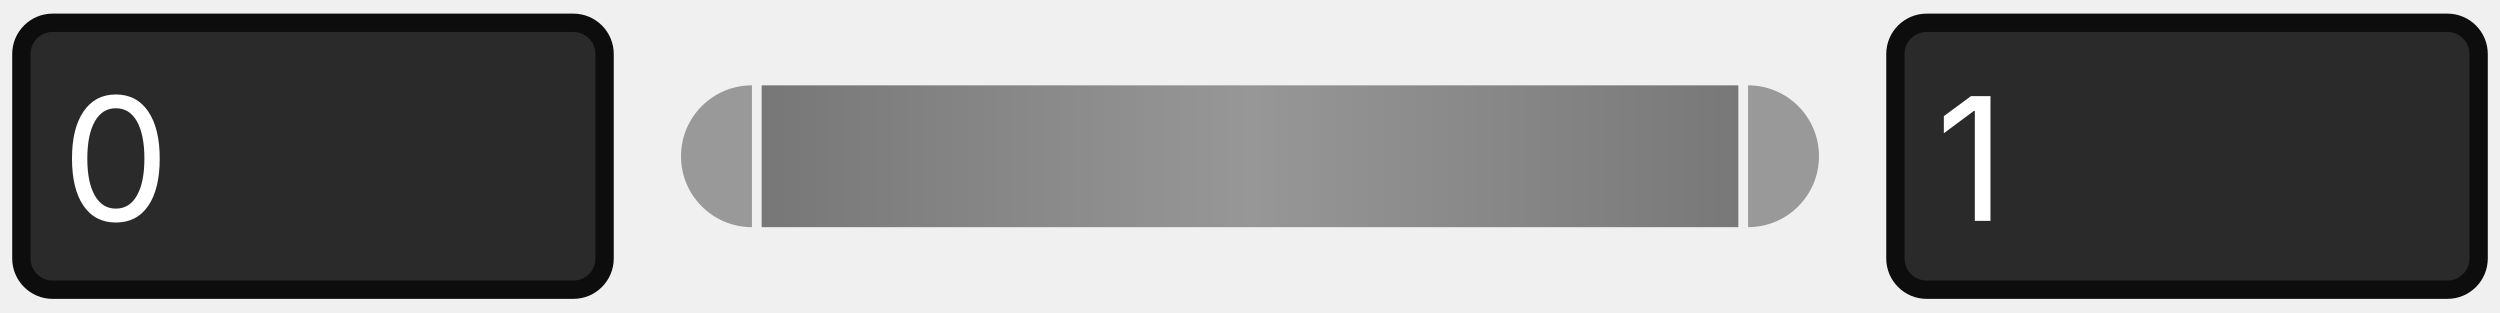
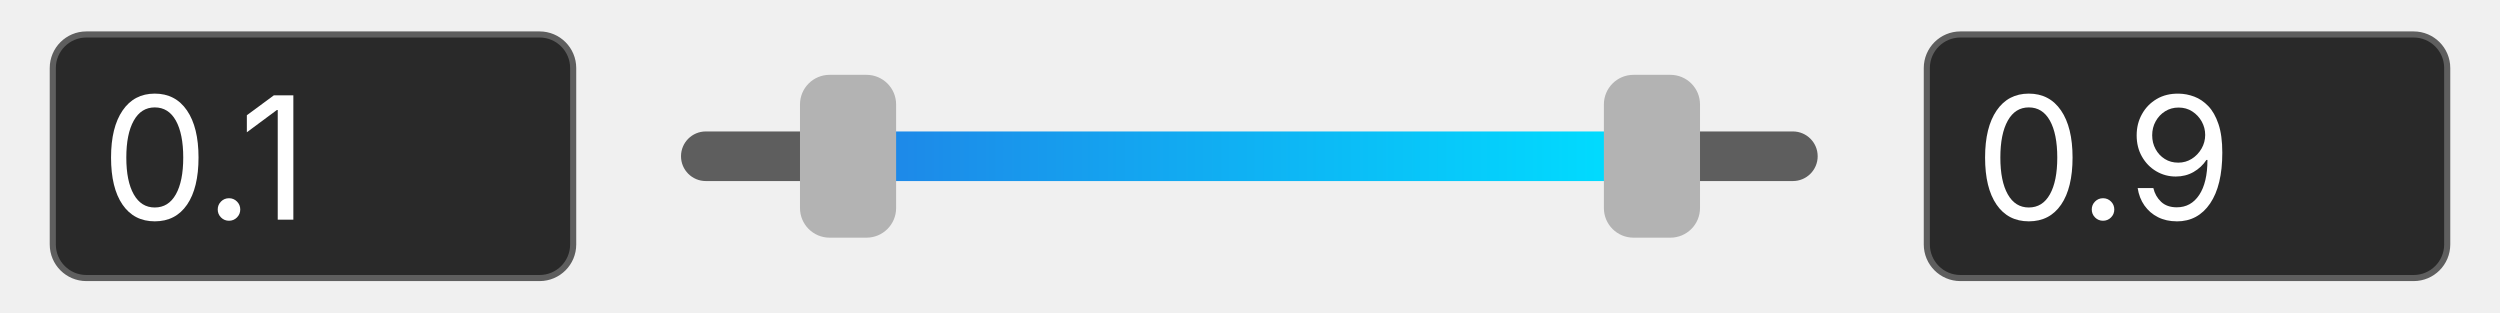
<svg xmlns="http://www.w3.org/2000/svg" id="Layer_1" data-name="Layer 1" viewBox="0 0 2048 256">
  <defs>
    <style>
      .cls-1 {
-         fill: #2a2a2a;
+         fill: #fff;
      }

      .cls-2 {
-         fill: #fff;
+         fill: #5e5e5e;
      }

      .cls-3 {
-         fill: #0d0d0d;
+         fill: #b3b3b3;
      }

      .cls-4 {
-         fill: #999;
+         fill: #292929;
      }

      .cls-5 {
        fill: url(#linear-gradient);
      }
    </style>
-     <linearGradient id="linear-gradient" x1="623.93" y1="128" x2="1424.07" y2="128" gradientUnits="userSpaceOnUse">
-       <stop offset="0" stop-color="#777" />
-       <stop offset=".5" stop-color="#979797" />
-       <stop offset="1" stop-color="#787878" />
+     <linearGradient id="linear-gradient" x1="557.88" y1="128" x2="1489.04" y2="128" gradientUnits="userSpaceOnUse">
+       <stop offset=".14" stop-color="#5e5e5e" />
+       <stop offset=".14" stop-color="#8f8f8f" />
+       <stop offset=".15" stop-color="#1f84e7" />
+       <stop offset=".83" stop-color="#0df" />
+       <stop offset=".85" stop-color="#5e5e5e" />
    </linearGradient>
  </defs>
  <g>
-     <rect class="cls-1" x="1552.71" y="18.66" width="477.79" height="218.68" rx="25.63" ry="25.63" />
-     <path class="cls-3" d="M2004.87,26.16c10,0,18.13,8.13,18.13,18.13v167.42c0,10-8.13,18.13-18.13,18.13h-426.53c-10,0-18.13-8.13-18.13-18.13V44.29c0-10,8.13-18.13,18.13-18.13h426.53M2004.87,11.16h-426.53c-18.3,0-33.13,14.83-33.13,33.13v167.42c0,18.3,14.83,33.13,33.13,33.13h426.53c18.3,0,33.13-14.83,33.13-33.13V44.29c0-18.3-14.83-33.13-33.13-33.13h0Z" />
+     <rect class="cls-4" x="1578.45" y="28.24" width="426.31" height="199.53" rx="27.5" ry="27.5" />
+     <path class="cls-2" d="M1977.26,30.74c13.79,0,25,11.21,25,25v144.53c0,13.79-11.21,25-25,25h-371.31c-13.79,0-25-11.21-25-25V55.74c0-13.79,11.21-25,25-25h371.31ZM1977.26,25.74h-371.31c-16.57,0-30,13.43-30,30v144.53c0,16.57,13.43,30,30,30h371.31c16.57,0,30-13.43,30-30V55.74c0-16.57-13.43-30-30-30h0Z" />
  </g>
-   <path class="cls-2" d="M1630.6,78.74v102.17h-12.82v-90.1h-.69l-24.69,18.31v-13.99l22.22-16.39h15.98Z" />
  <g>
-     <rect class="cls-1" x="17.5" y="18.66" width="477.79" height="218.68" rx="25.63" ry="25.63" />
-     <path class="cls-3" d="M469.66,26.16c10,0,18.13,8.13,18.13,18.13v167.42c0,10-8.13,18.13-18.13,18.13H43.13c-10,0-18.13-8.13-18.13-18.13V44.29c0-10,8.13-18.13,18.13-18.13h426.53M469.66,11.16H43.13c-18.3,0-33.13,14.83-33.13,33.13v167.42c0,18.3,14.83,33.13,33.13,33.13h426.53c18.3,0,33.13-14.83,33.13-33.13V44.29c0-18.3-14.83-33.13-33.13-33.13h0Z" />
+     <path class="cls-1" d="M1662.01,181.32c-11.35,0-20.16-4.56-26.43-13.68-6.27-9.12-9.4-21.97-9.4-38.57s3.16-29.36,9.47-38.57c6.31-9.21,15.1-13.81,26.36-13.81s20.1,4.6,26.39,13.81c6.29,9.21,9.44,22.06,9.44,38.57s-3.12,29.45-9.37,38.57c-6.25,9.12-15.07,13.68-26.46,13.68ZM1662.01,169.97c7.48,0,13.23-3.59,17.26-10.77,4.04-7.18,6.05-17.22,6.05-30.12s-2.02-23.09-6.05-30.29c-4.03-7.2-9.79-10.8-17.26-10.8s-13.17,3.61-17.23,10.84c-4.06,7.23-6.09,17.31-6.09,30.26s2.03,22.94,6.09,30.12c4.06,7.18,9.8,10.77,17.23,10.77Z" />
+     <path class="cls-1" d="M1722.8,180.84c-2.55,0-4.73-.9-6.53-2.7-1.8-1.8-2.7-3.98-2.7-6.53s.9-4.73,2.7-6.53c1.8-1.8,3.98-2.7,6.53-2.7s4.73.9,6.53,2.7c1.8,1.8,2.7,3.98,2.7,6.53s-.9,4.73-2.7,6.53c-1.8,1.8-3.98,2.7-6.53,2.7Z" />
+     <path class="cls-1" d="M1783.24,181.32c-5.79,0-10.94-1.14-15.45-3.42-4.51-2.28-8.21-5.47-11.08-9.57-2.87-4.1-4.72-8.87-5.54-14.29h12.85c1.05,4.51,3.17,8.27,6.36,11.28,3.19,3.01,7.48,4.51,12.86,4.51,7.75,0,13.87-3.38,18.36-10.15,4.49-6.77,6.74-16.33,6.74-28.68h-.82c-2.74,4.15-6.27,7.45-10.6,9.92-4.33,2.46-9.16,3.69-14.5,3.69-5.83,0-11.19-1.45-16.07-4.34-4.88-2.89-8.76-6.88-11.66-11.97-2.9-5.08-4.34-10.88-4.34-17.4s1.44-12.11,4.31-17.33c2.87-5.22,6.89-9.37,12.07-12.44,5.17-3.08,11.25-4.55,18.22-4.41,4.19.05,8.39.85,12.58,2.43,4.19,1.57,8.02,4.16,11.49,7.76,3.46,3.6,6.25,8.5,8.34,14.7,2.1,6.2,3.15,14,3.15,23.39,0,18.01-3.33,31.9-9.98,41.68-6.66,9.78-15.75,14.67-27.28,14.67ZM1784.34,133.25c4.15,0,7.89-1.06,11.21-3.18,3.33-2.12,5.98-4.91,7.97-8.38,1.98-3.46,2.97-7.18,2.97-11.15s-.95-7.58-2.84-10.98c-1.89-3.4-4.47-6.15-7.73-8.27-3.26-2.12-6.99-3.18-11.18-3.18s-7.78,1.02-11.04,3.04c-3.26,2.03-5.85,4.76-7.76,8.21-1.92,3.44-2.87,7.26-2.87,11.45s.92,7.92,2.77,11.32c1.85,3.4,4.36,6.1,7.56,8.1,3.19,2.01,6.84,3.01,10.94,3.01Z" />
  </g>
-   <path class="cls-2" d="M94.91,182.29c-11.38,0-20.22-4.57-26.5-13.71-6.29-9.14-9.43-22.03-9.43-38.67s3.17-29.44,9.5-38.67c6.33-9.23,15.14-13.85,26.43-13.85s20.16,4.62,26.47,13.85c6.31,9.23,9.46,22.13,9.46,38.67s-3.13,29.53-9.39,38.67c-6.26,9.14-15.11,13.71-26.54,13.71ZM94.91,170.9c7.5,0,13.27-3.6,17.31-10.8,4.05-7.2,6.07-17.27,6.07-30.21s-2.02-23.15-6.07-30.38c-4.05-7.22-9.82-10.83-17.31-10.83s-13.21,3.62-17.28,10.87c-4.07,7.25-6.1,17.36-6.1,30.34s2.03,23.01,6.1,30.21c4.07,7.2,9.83,10.8,17.28,10.8Z" />
-   <rect class="cls-5" x="623.93" y="69.91" width="800.13" height="116.18" />
-   <path class="cls-4" d="M557.88,128c0,32.08,26.01,58.09,58.09,58.09v-116.18c-32.08,0-58.09,26.01-58.09,58.09Z" />
-   <path class="cls-4" d="M1490.12,128c0-32.08-26.01-58.09-58.09-58.09v116.18c32.08,0,58.09-26.01,58.09-58.09Z" />
+   <g>
+     <rect class="cls-4" x="43.24" y="28.24" width="426.31" height="199.53" rx="27.5" ry="27.5" />
+     <path class="cls-2" d="M442.05,30.74c13.79,0,25,11.21,25,25v144.53c0,13.79-11.21,25-25,25H70.74c-13.79,0-25-11.21-25-25V55.74c0-13.79,11.21-25,25-25h371.31ZM442.05,25.74H70.74c-16.57,0-30,13.43-30,30v144.53c0,16.57,13.43,30,30,30h371.31c16.57,0,30-13.43,30-30V55.74c0-16.57-13.43-30-30-30h0Z" />
+   </g>
+   <g>
+     <path class="cls-1" d="M126.8,181.32c-11.35,0-20.16-4.56-26.43-13.68-6.27-9.12-9.4-21.97-9.4-38.57s3.16-29.36,9.47-38.57c6.31-9.21,15.1-13.81,26.36-13.81s20.1,4.6,26.39,13.81c6.29,9.21,9.44,22.06,9.44,38.57s-3.12,29.45-9.37,38.57c-6.25,9.12-15.07,13.68-26.46,13.68ZM126.8,169.97c7.48,0,13.23-3.59,17.26-10.77,4.04-7.18,6.05-17.22,6.05-30.12s-2.02-23.09-6.05-30.29c-4.03-7.2-9.79-10.8-17.26-10.8s-13.17,3.61-17.23,10.84c-4.06,7.23-6.09,17.31-6.09,30.26s2.03,22.94,6.09,30.12c4.06,7.18,9.8,10.77,17.23,10.77Z" />
+     <path class="cls-1" d="M187.59,180.84c-2.55,0-4.73-.9-6.53-2.7-1.8-1.8-2.7-3.98-2.7-6.53s.9-4.73,2.7-6.53c1.8-1.8,3.98-2.7,6.53-2.7s4.73.9,6.53,2.7c1.8,1.8,2.7,3.98,2.7,6.53s-.9,4.73-2.7,6.53c-1.8,1.8-3.98,2.7-6.53,2.7Z" />
+     <path class="cls-1" d="M240.31,78.07v101.88h-12.79v-89.85h-.68l-24.62,18.26v-13.95l22.15-16.34h15.93Z" />
+   </g>
+   <rect class="cls-5" x="557.88" y="107.68" width="931.16" height="40.64" rx="20.32" ry="20.32" />
+   <rect class="cls-3" x="655.35" y="61.3" width="78.75" height="133.4" rx="24.26" ry="24.26" />
+   <rect class="cls-3" x="1313.9" y="61.3" width="78.75" height="133.4" rx="24.26" ry="24.26" />
</svg>
